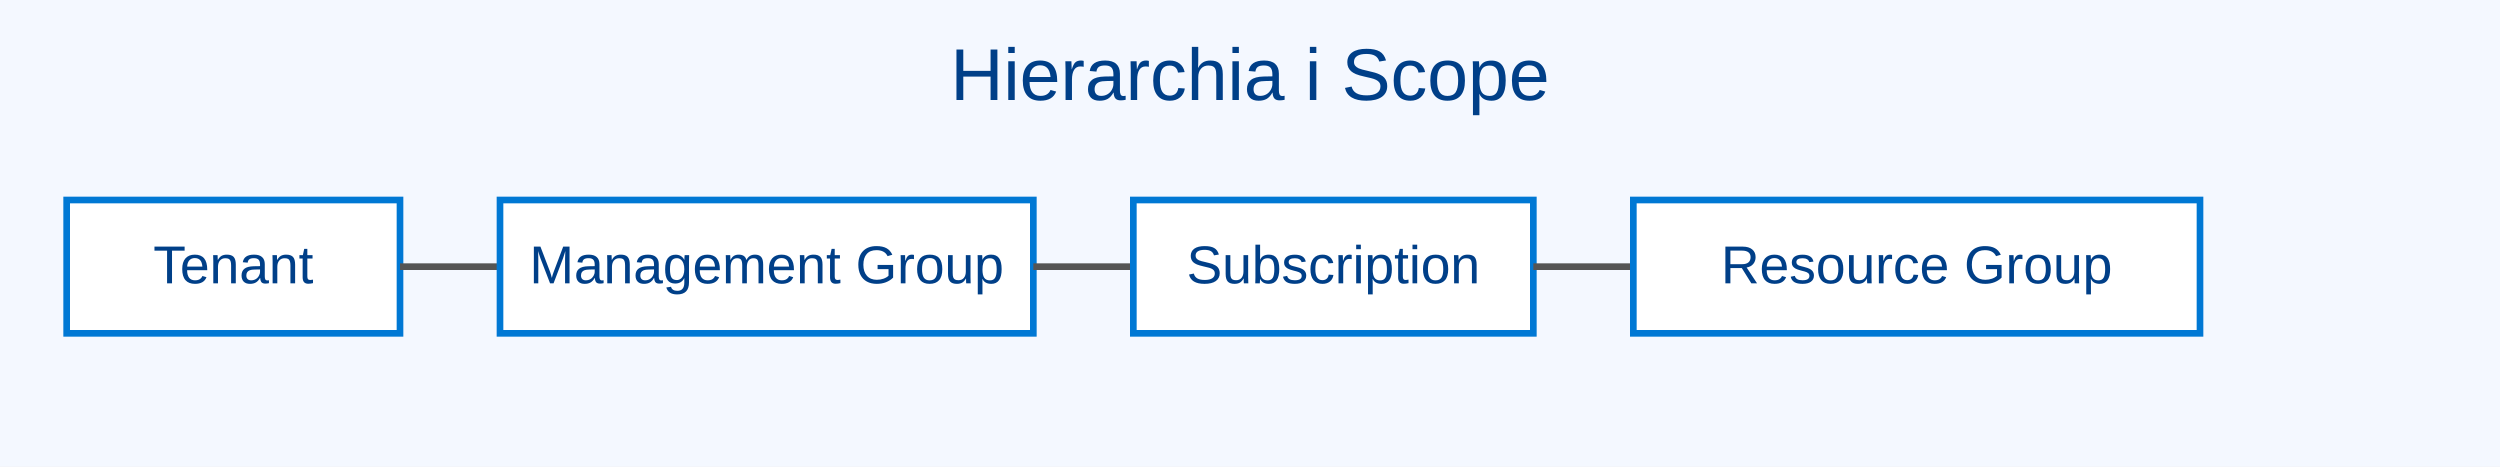
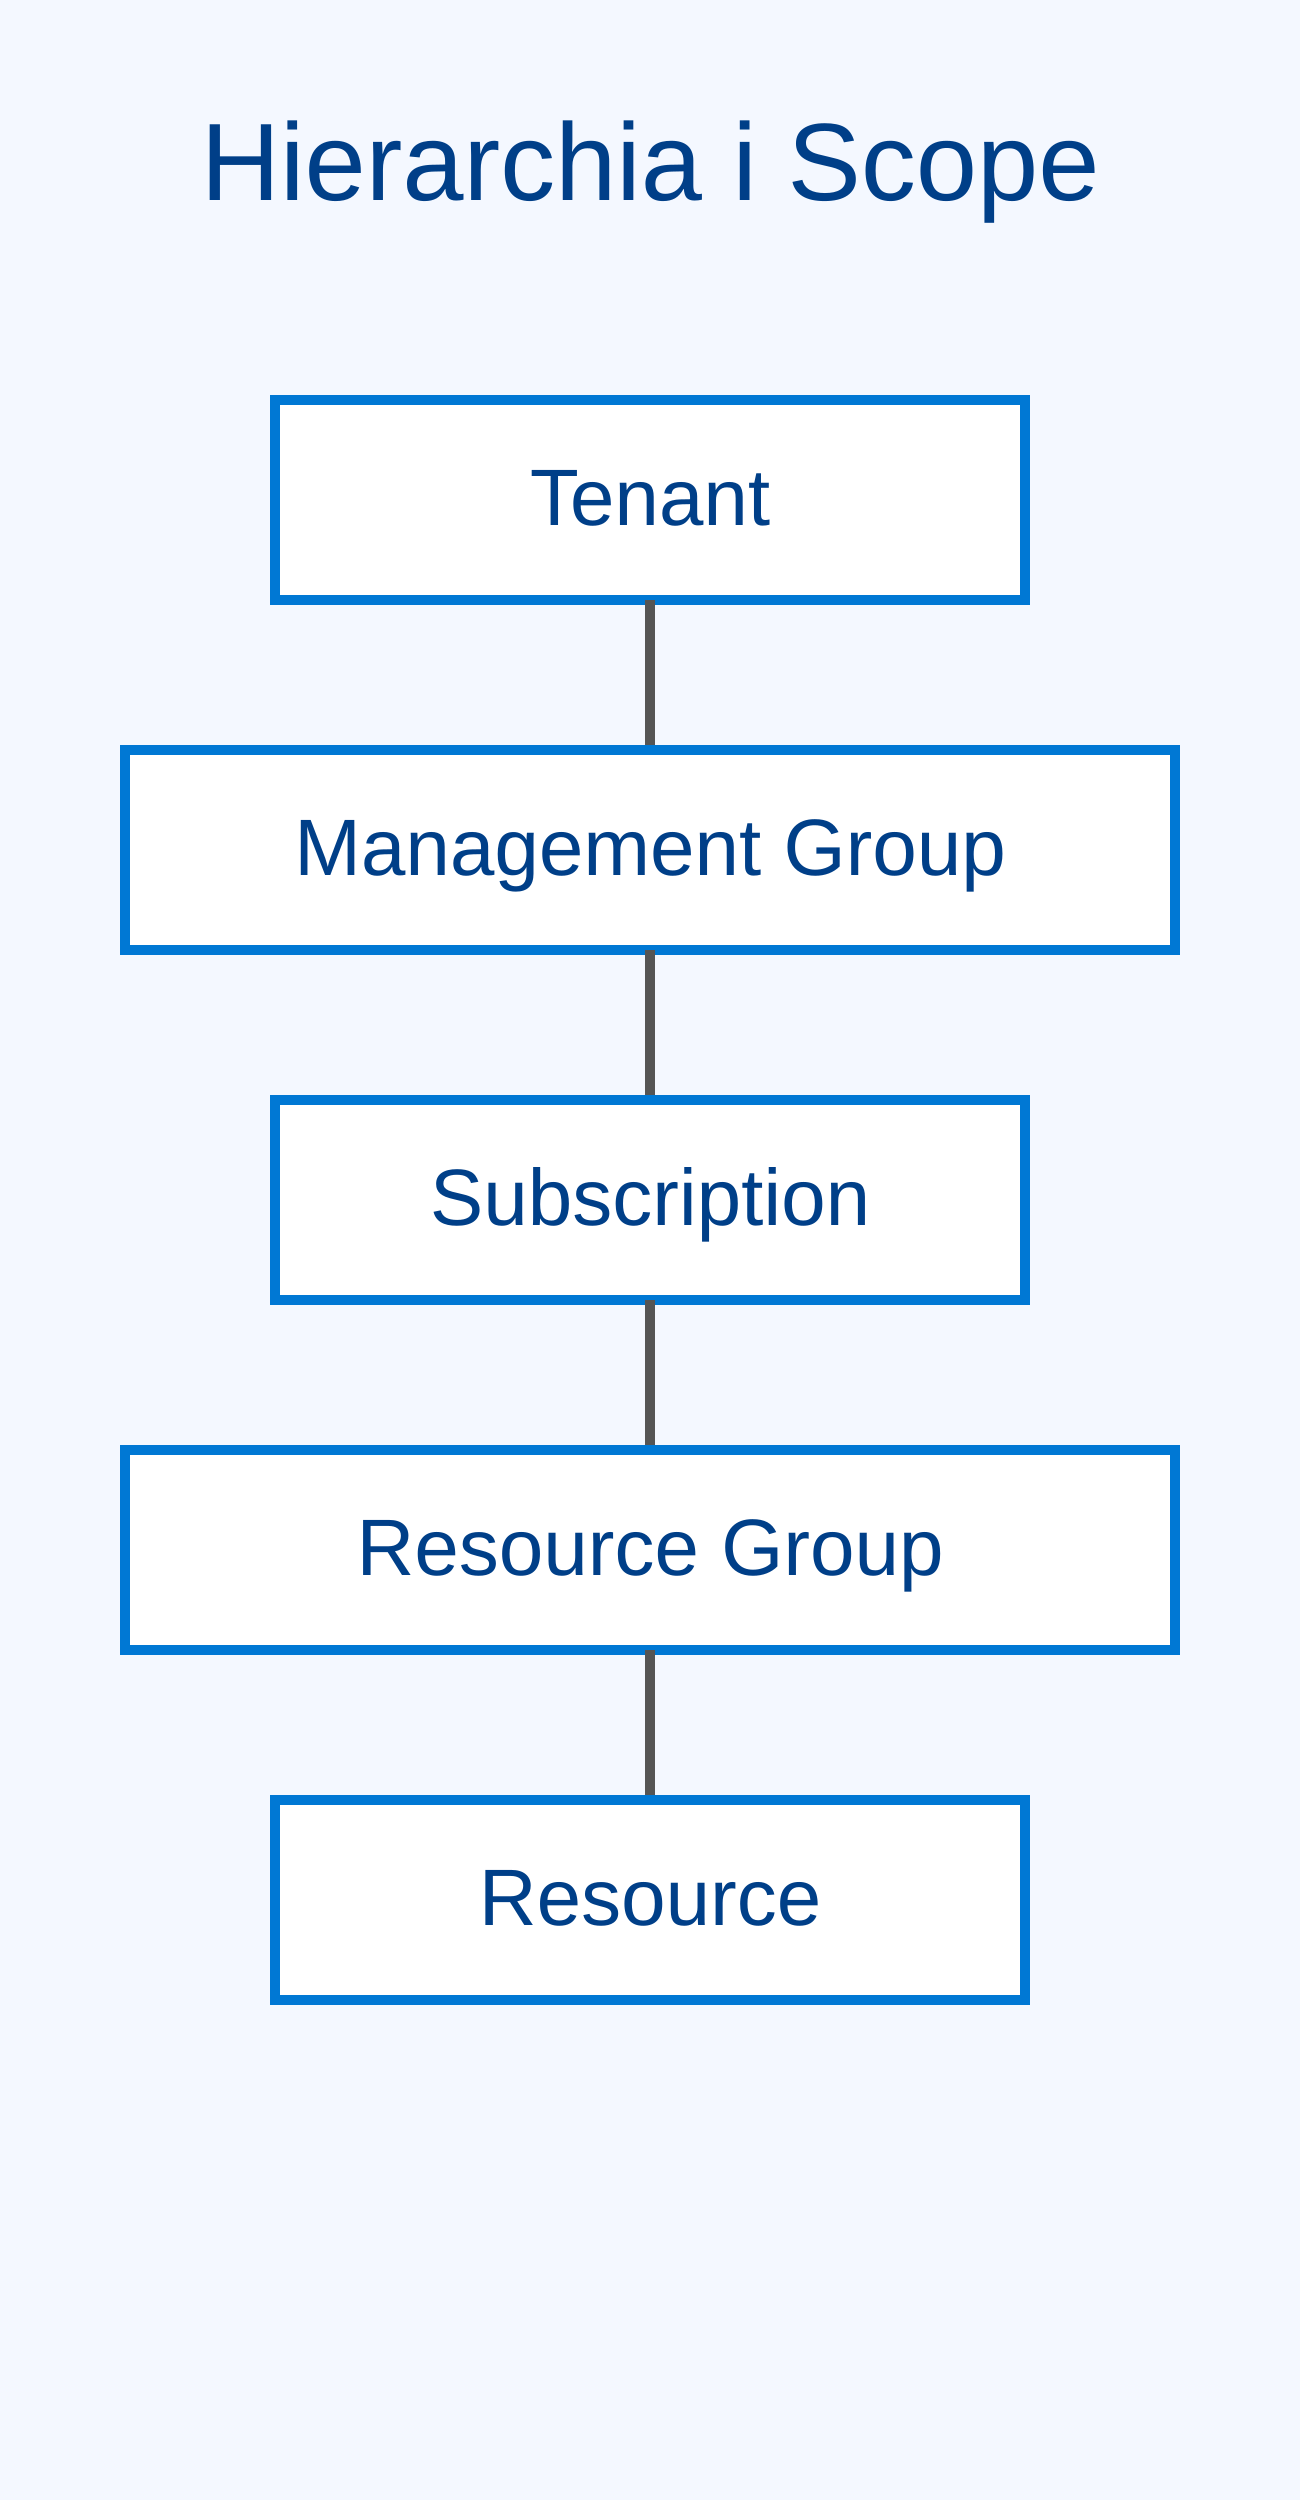
- <svg xmlns="http://www.w3.org/2000/svg" width="750" height="140">
-   <rect width="750" height="140" fill="#f4f8ff" />
-   <text x="375" y="30" font-size="22" font-family="Arial" fill="#003f88" text-anchor="middle">
+ <svg xmlns="http://www.w3.org/2000/svg" width="260" height="500">
+   <rect width="260" height="500" fill="#f4f8ff" />
+   <text x="130" y="40" font-size="22" font-family="Arial" fill="#003f88" text-anchor="middle">
    Hierarchia i Scope
  </text>
  <g font-family="Arial" font-size="16" fill="#003f88" text-anchor="middle">
-     <rect x="20" y="60" width="100" height="40" fill="#fff" stroke="#0078d4" stroke-width="2" />
-     <text x="70" y="85">Tenant</text>
-     <line x1="120" y1="80" x2="150" y2="80" stroke="#555" stroke-width="2" />
-     <rect x="150" y="60" width="160" height="40" fill="#fff" stroke="#0078d4" stroke-width="2" />
-     <text x="230" y="85">Management Group</text>
-     <line x1="310" y1="80" x2="340" y2="80" stroke="#555" stroke-width="2" />
-     <rect x="340" y="60" width="120" height="40" fill="#fff" stroke="#0078d4" stroke-width="2" />
-     <text x="400" y="85">Subscription</text>
-     <line x1="460" y1="80" x2="490" y2="80" stroke="#555" stroke-width="2" />
-     <rect x="490" y="60" width="170" height="40" fill="#fff" stroke="#0078d4" stroke-width="2" />
-     <text x="575" y="85">Resource Group</text>
+     <rect x="55" y="80" width="150" height="40" fill="#fff" stroke="#0078d4" stroke-width="2" />
+     <text x="130" y="105">Tenant</text>
+     <line x1="130" y1="120" x2="130" y2="150" stroke="#555" stroke-width="2" />
+     <rect x="25" y="150" width="210" height="40" fill="#fff" stroke="#0078d4" stroke-width="2" />
+     <text x="130" y="175">Management Group</text>
+     <line x1="130" y1="190" x2="130" y2="220" stroke="#555" stroke-width="2" />
+     <rect x="55" y="220" width="150" height="40" fill="#fff" stroke="#0078d4" stroke-width="2" />
+     <text x="130" y="245">Subscription</text>
+     <line x1="130" y1="260" x2="130" y2="290" stroke="#555" stroke-width="2" />
+     <rect x="25" y="290" width="210" height="40" fill="#fff" stroke="#0078d4" stroke-width="2" />
+     <text x="130" y="315">Resource Group</text>
+     <line x1="130" y1="330" x2="130" y2="360" stroke="#555" stroke-width="2" />
+     <rect x="55" y="360" width="150" height="40" fill="#fff" stroke="#0078d4" stroke-width="2" />
+     <text x="130" y="385">Resource</text>
  </g>
</svg>
